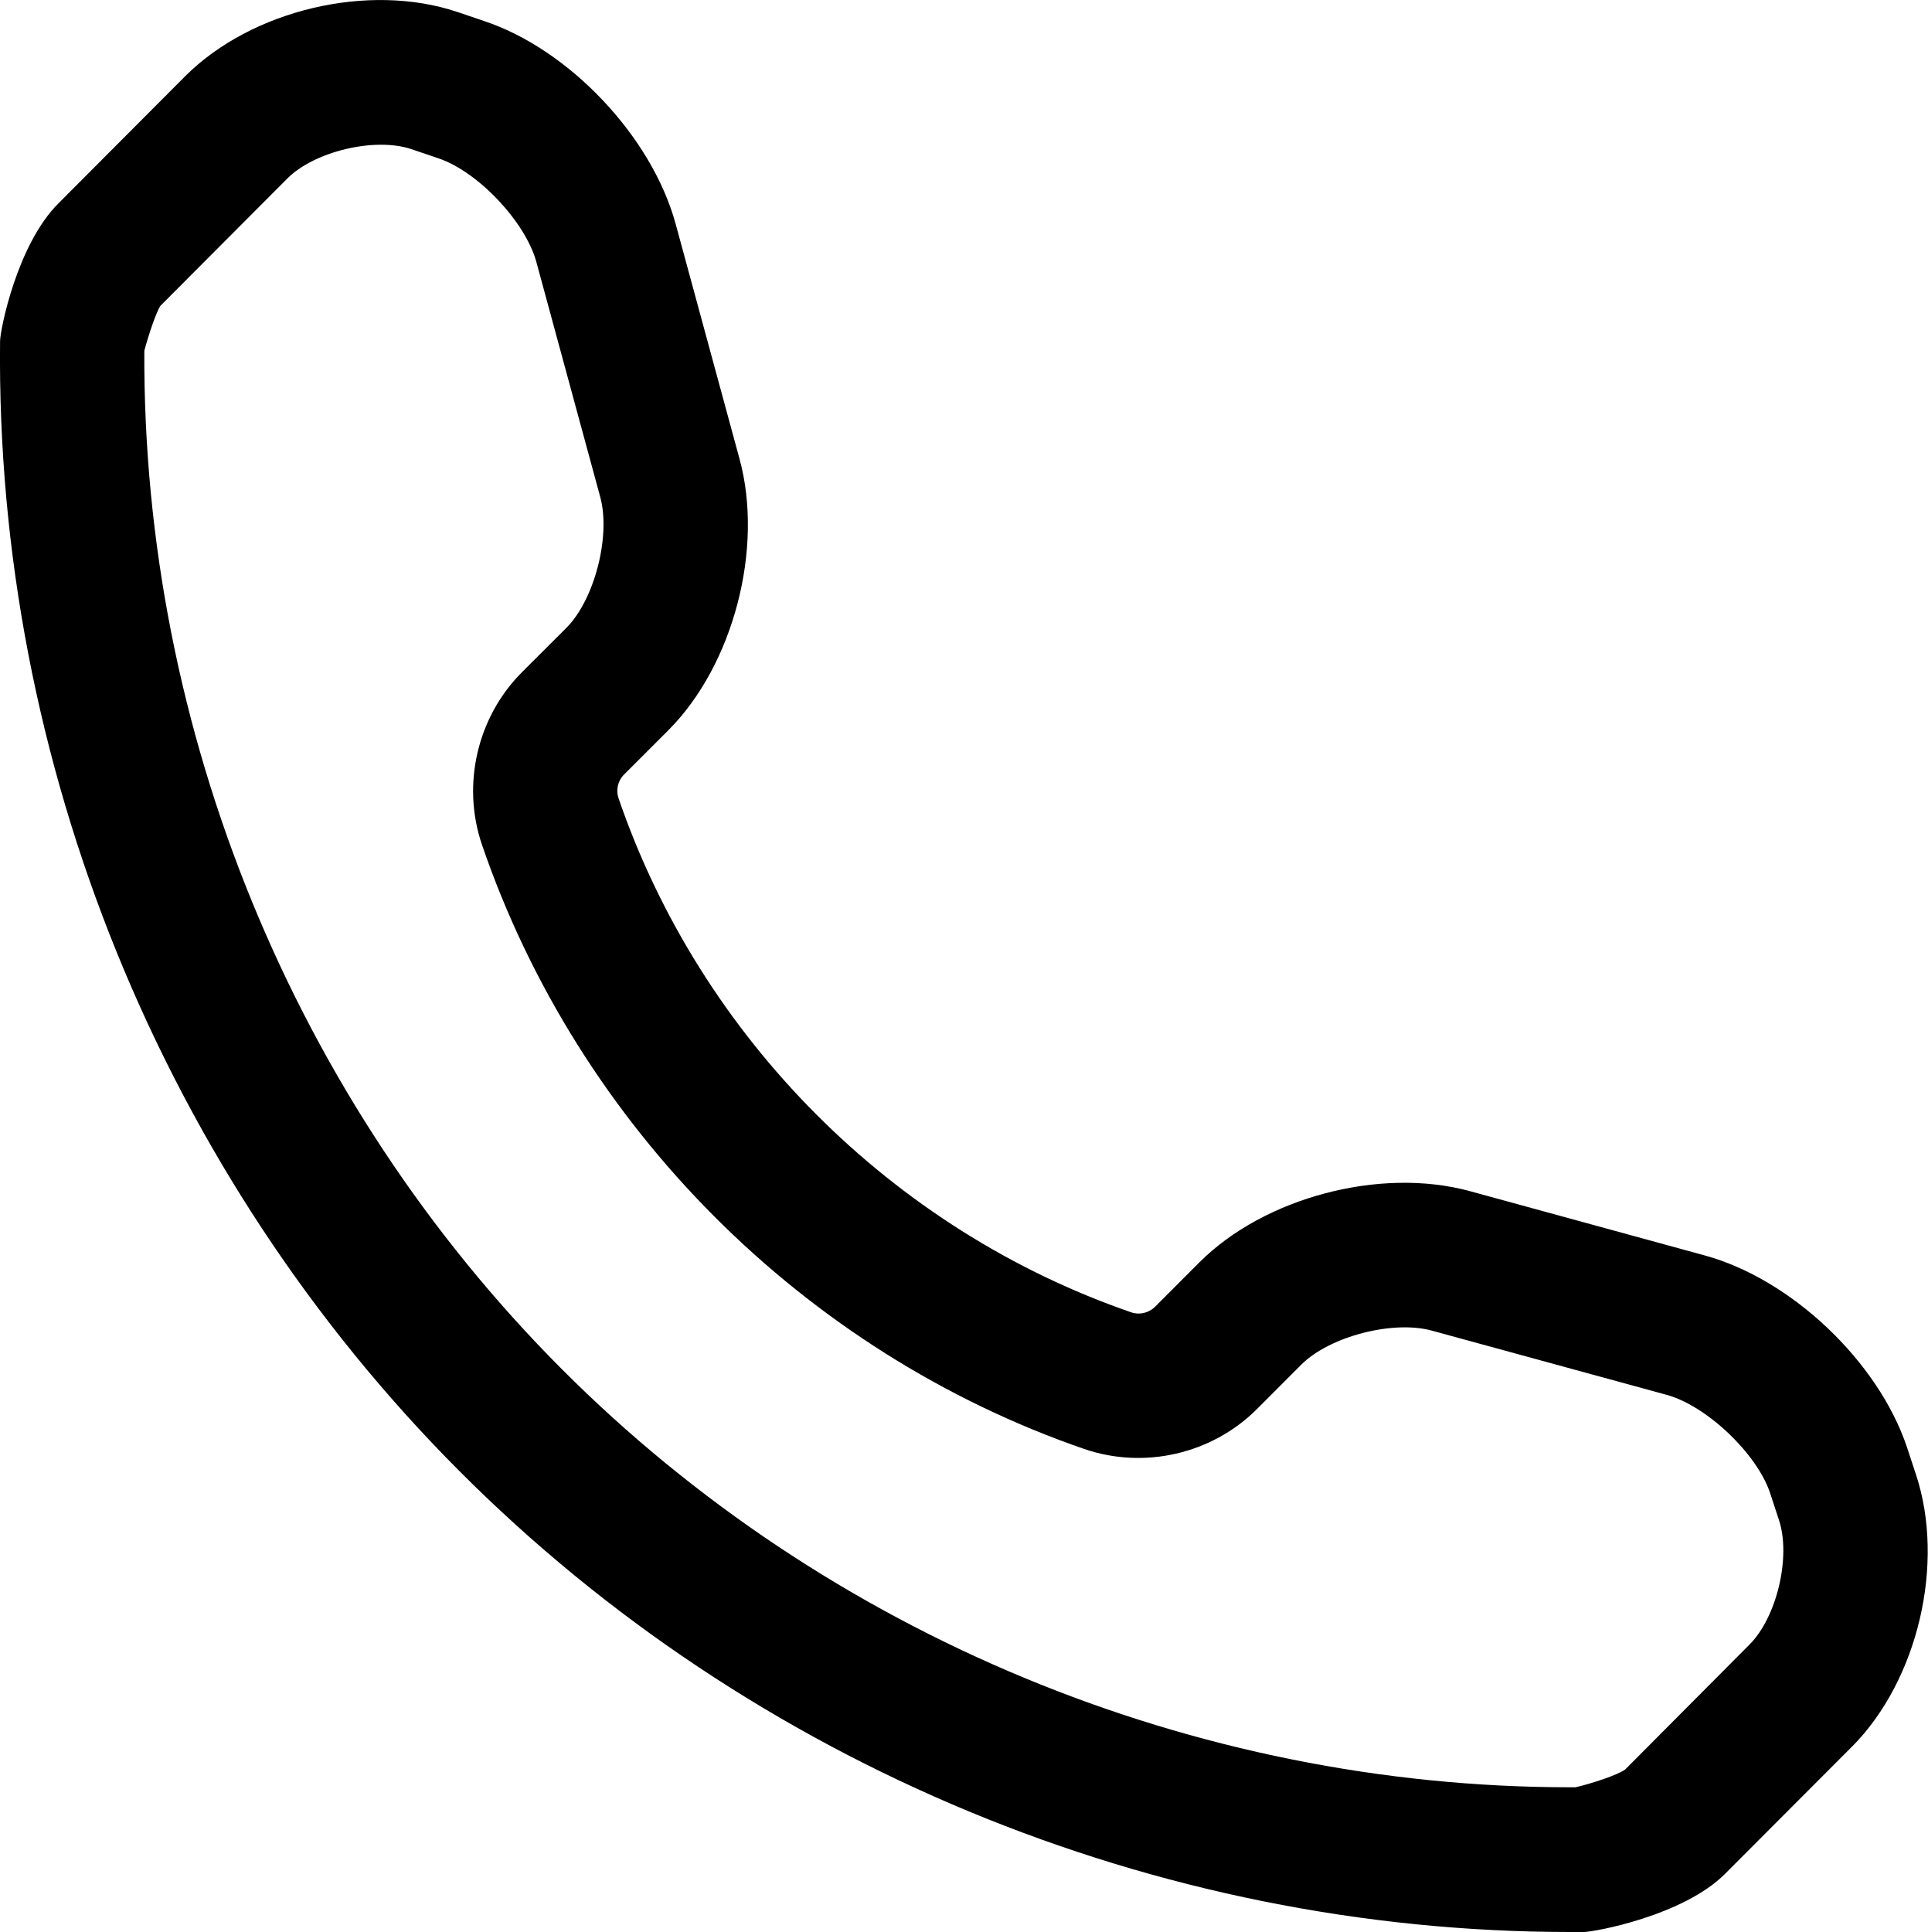
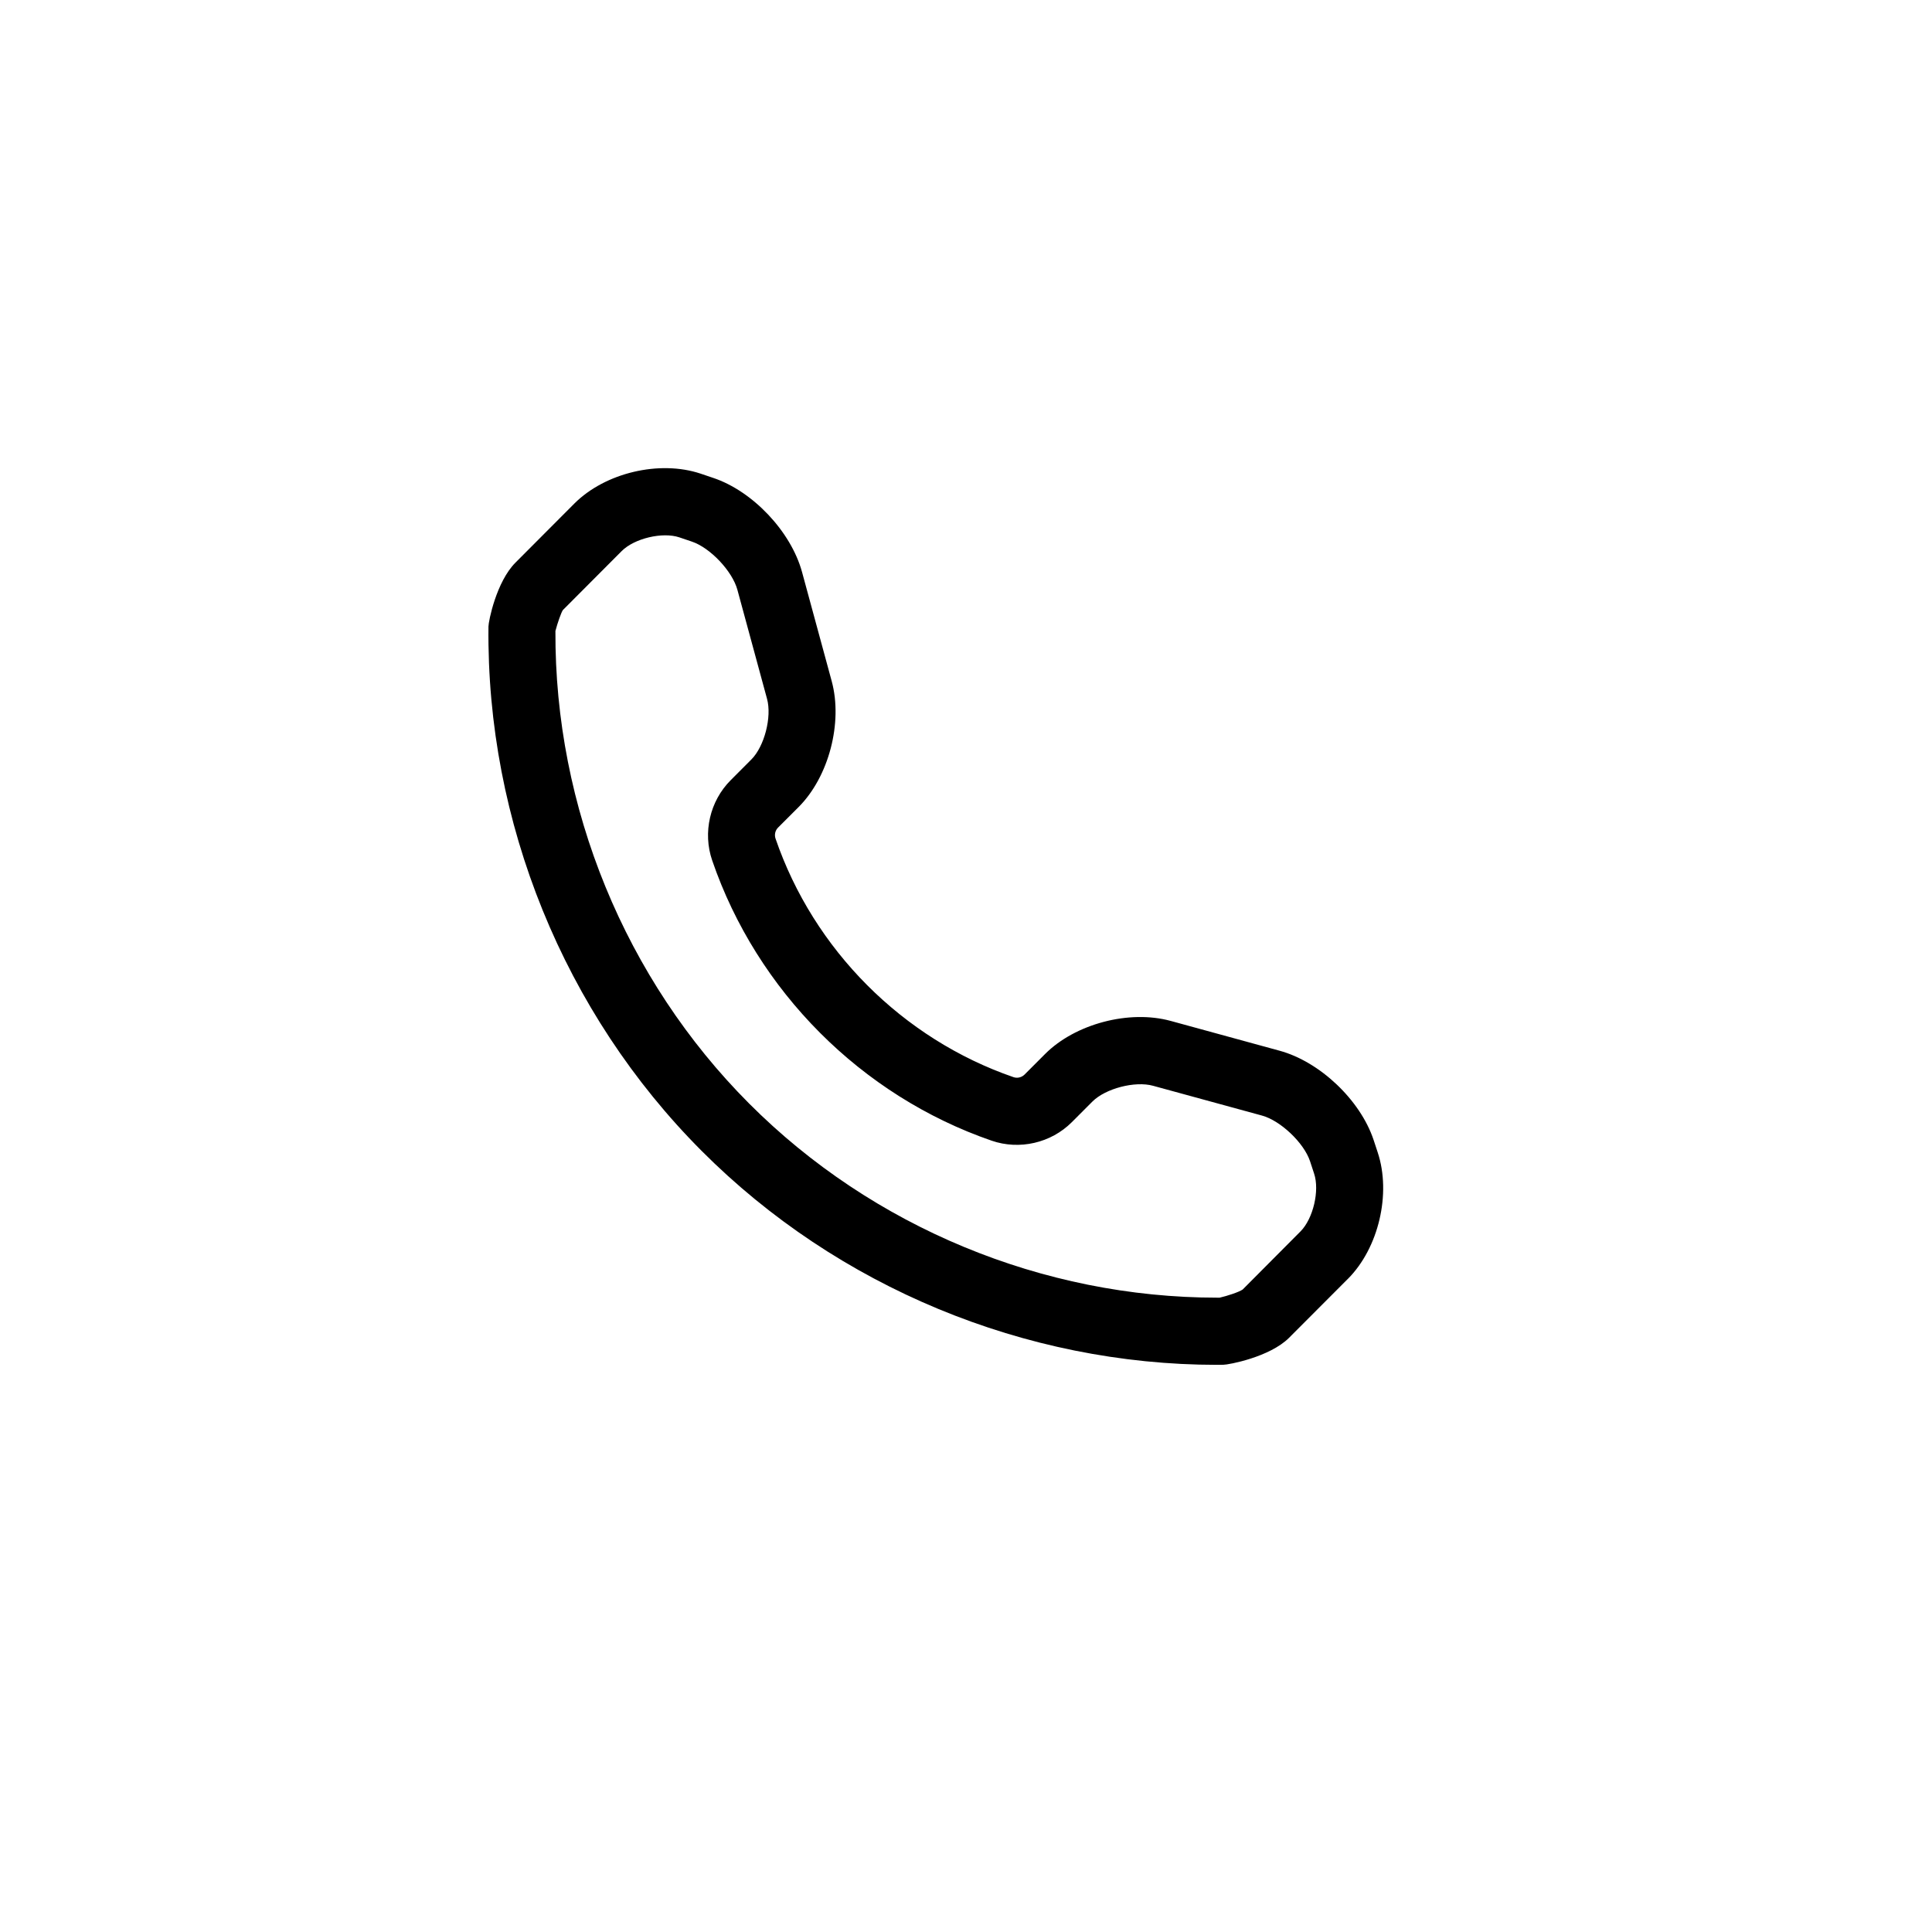
- <svg xmlns="http://www.w3.org/2000/svg" version="1.1" x="0px" y="0px" viewBox="0 0 29.64 29.703" style="enable-background:new 0 0 29.64 29.703;" xml:space="preserve">
+ <svg xmlns="http://www.w3.org/2000/svg" version="1.1" x="0px" y="0px" viewBox="0 0 64 64" style="enable-background:new 0 0 64 64;" xml:space="preserve">
  <g id="phone">
-     <path d="M24.138,29.703c-6.359,0-12.574-2.574-17.072-7.084C2.505,18.05-0.069,11.717,0.001,5.245c0-0.165,0.259-1.484,0.899-2.12   l1.947-1.953c1.019-1.019,2.817-1.446,4.182-0.989l0.416,0.141c1.311,0.437,2.579,1.78,2.944,3.121l0.982,3.612   c0.374,1.375-0.095,3.166-1.092,4.167l-0.685,0.685c-0.094,0.094-0.127,0.236-0.084,0.363c1.262,3.682,4.209,6.637,7.883,7.904   c0.127,0.044,0.268,0.01,0.365-0.084l0.682-0.683c0.997-0.999,2.784-1.472,4.16-1.096l3.606,0.987   c1.333,0.362,2.673,1.631,3.115,2.952l0.137,0.416c0.454,1.367,0.031,3.169-0.986,4.189c0,0,0,0-0.001,0l-1.95,1.954   c-0.637,0.637-2,0.893-2.183,0.893C24.272,29.703,24.205,29.703,24.138,29.703z M2.219,5.393   c-0.027,5.842,2.308,11.535,6.416,15.653c4.084,4.095,9.728,6.432,15.511,6.432c0.026,0,0.052,0,0.078,0   c0.247-0.057,0.641-0.186,0.762-0.272l1.915-1.924c0.419-0.42,0.639-1.352,0.45-1.916l-0.136-0.414   c-0.203-0.606-0.977-1.341-1.592-1.508l-3.606-0.986c-0.6-0.166-1.576,0.09-2.008,0.521l-0.683,0.684   c-0.692,0.693-1.736,0.93-2.655,0.614c-4.315-1.488-7.776-4.959-9.259-9.285c-0.317-0.923-0.077-1.967,0.614-2.658L8.71,9.651   C9.14,9.219,9.393,8.242,9.229,7.642L8.247,4.029C8.079,3.41,7.346,2.635,6.738,2.433L6.322,2.292   C5.766,2.106,4.836,2.325,4.417,2.745l-1.95,1.956C2.409,4.784,2.289,5.127,2.219,5.393z" />
+     <path d="M40.318,45.212c-6.359,0-12.574-2.575-17.072-7.084c-4.561-4.57-7.136-10.903-7.065-17.375c0-0.165,0.259-1.484,0.899-2.12   l1.947-1.953c1.019-1.019,2.817-1.446,4.182-0.99l0.416,0.141c1.311,0.437,2.579,1.78,2.944,3.12l0.982,3.612   c0.374,1.375-0.095,3.166-1.092,4.167l-0.685,0.685c-0.094,0.094-0.127,0.236-0.084,0.363c1.262,3.682,4.209,6.637,7.883,7.904   c0.127,0.044,0.268,0.01,0.365-0.084l0.682-0.683c0.997-0.999,2.784-1.472,4.16-1.096l3.606,0.987   c1.333,0.362,2.673,1.631,3.115,2.952l0.137,0.416c0.454,1.367,0.031,3.169-0.986,4.189c0,0,0,0-0.001,0l-1.95,1.954   c-0.638,0.637-2,0.893-2.183,0.893C40.452,45.212,40.385,45.212,40.318,45.212z M18.399,20.902   c-0.027,5.842,2.308,11.535,6.416,15.653c4.084,4.095,9.728,6.432,15.511,6.432c0.026,0,0.052,0,0.078,0   c0.247-0.057,0.641-0.185,0.762-0.271l1.915-1.924c0.419-0.421,0.639-1.352,0.45-1.916l-0.136-0.414   c-0.203-0.606-0.977-1.341-1.592-1.508l-3.606-0.986c-0.6-0.166-1.576,0.09-2.008,0.521l-0.683,0.684   c-0.692,0.693-1.736,0.93-2.655,0.614c-4.315-1.488-7.776-4.959-9.259-9.285c-0.317-0.923-0.077-1.967,0.614-2.658l0.684-0.686   c0.431-0.431,0.684-1.408,0.519-2.008l-0.982-3.613c-0.168-0.618-0.901-1.393-1.509-1.596L22.502,17.8   c-0.557-0.186-1.486,0.034-1.906,0.453l-1.95,1.956C18.589,20.292,18.469,20.635,18.399,20.902z" />
  </g>
  <g id="Layer_1">
</g>
</svg>
